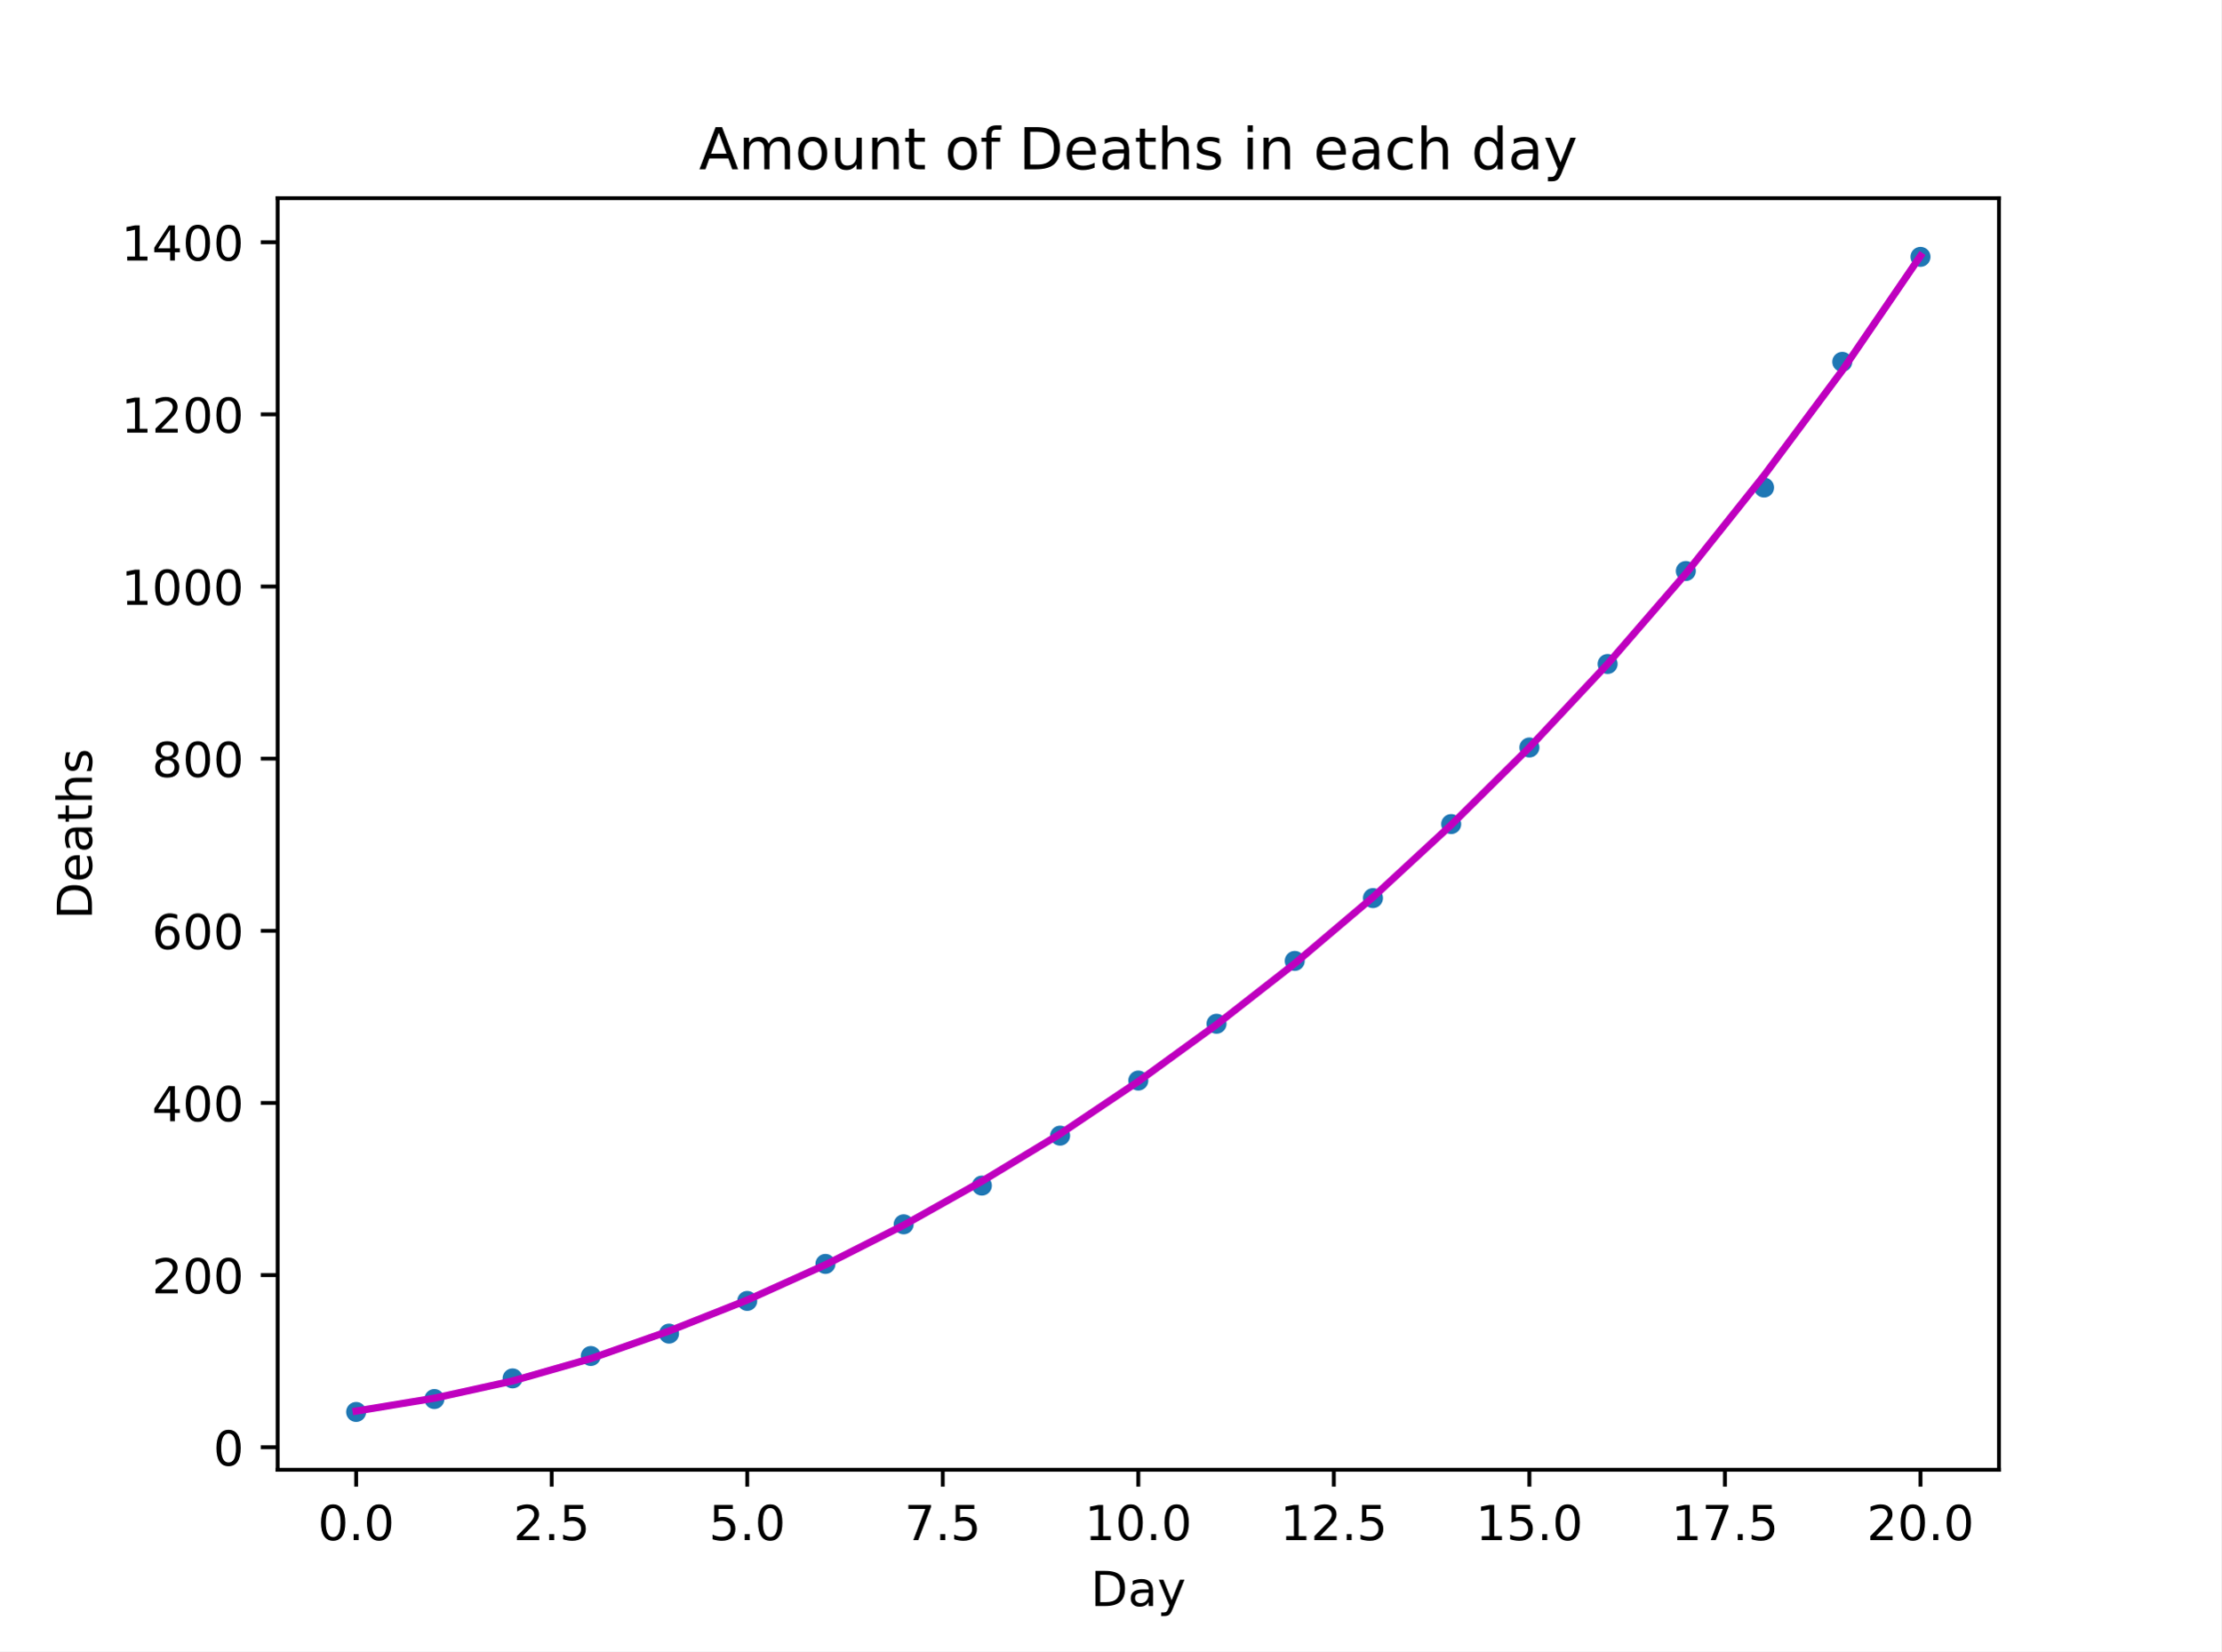
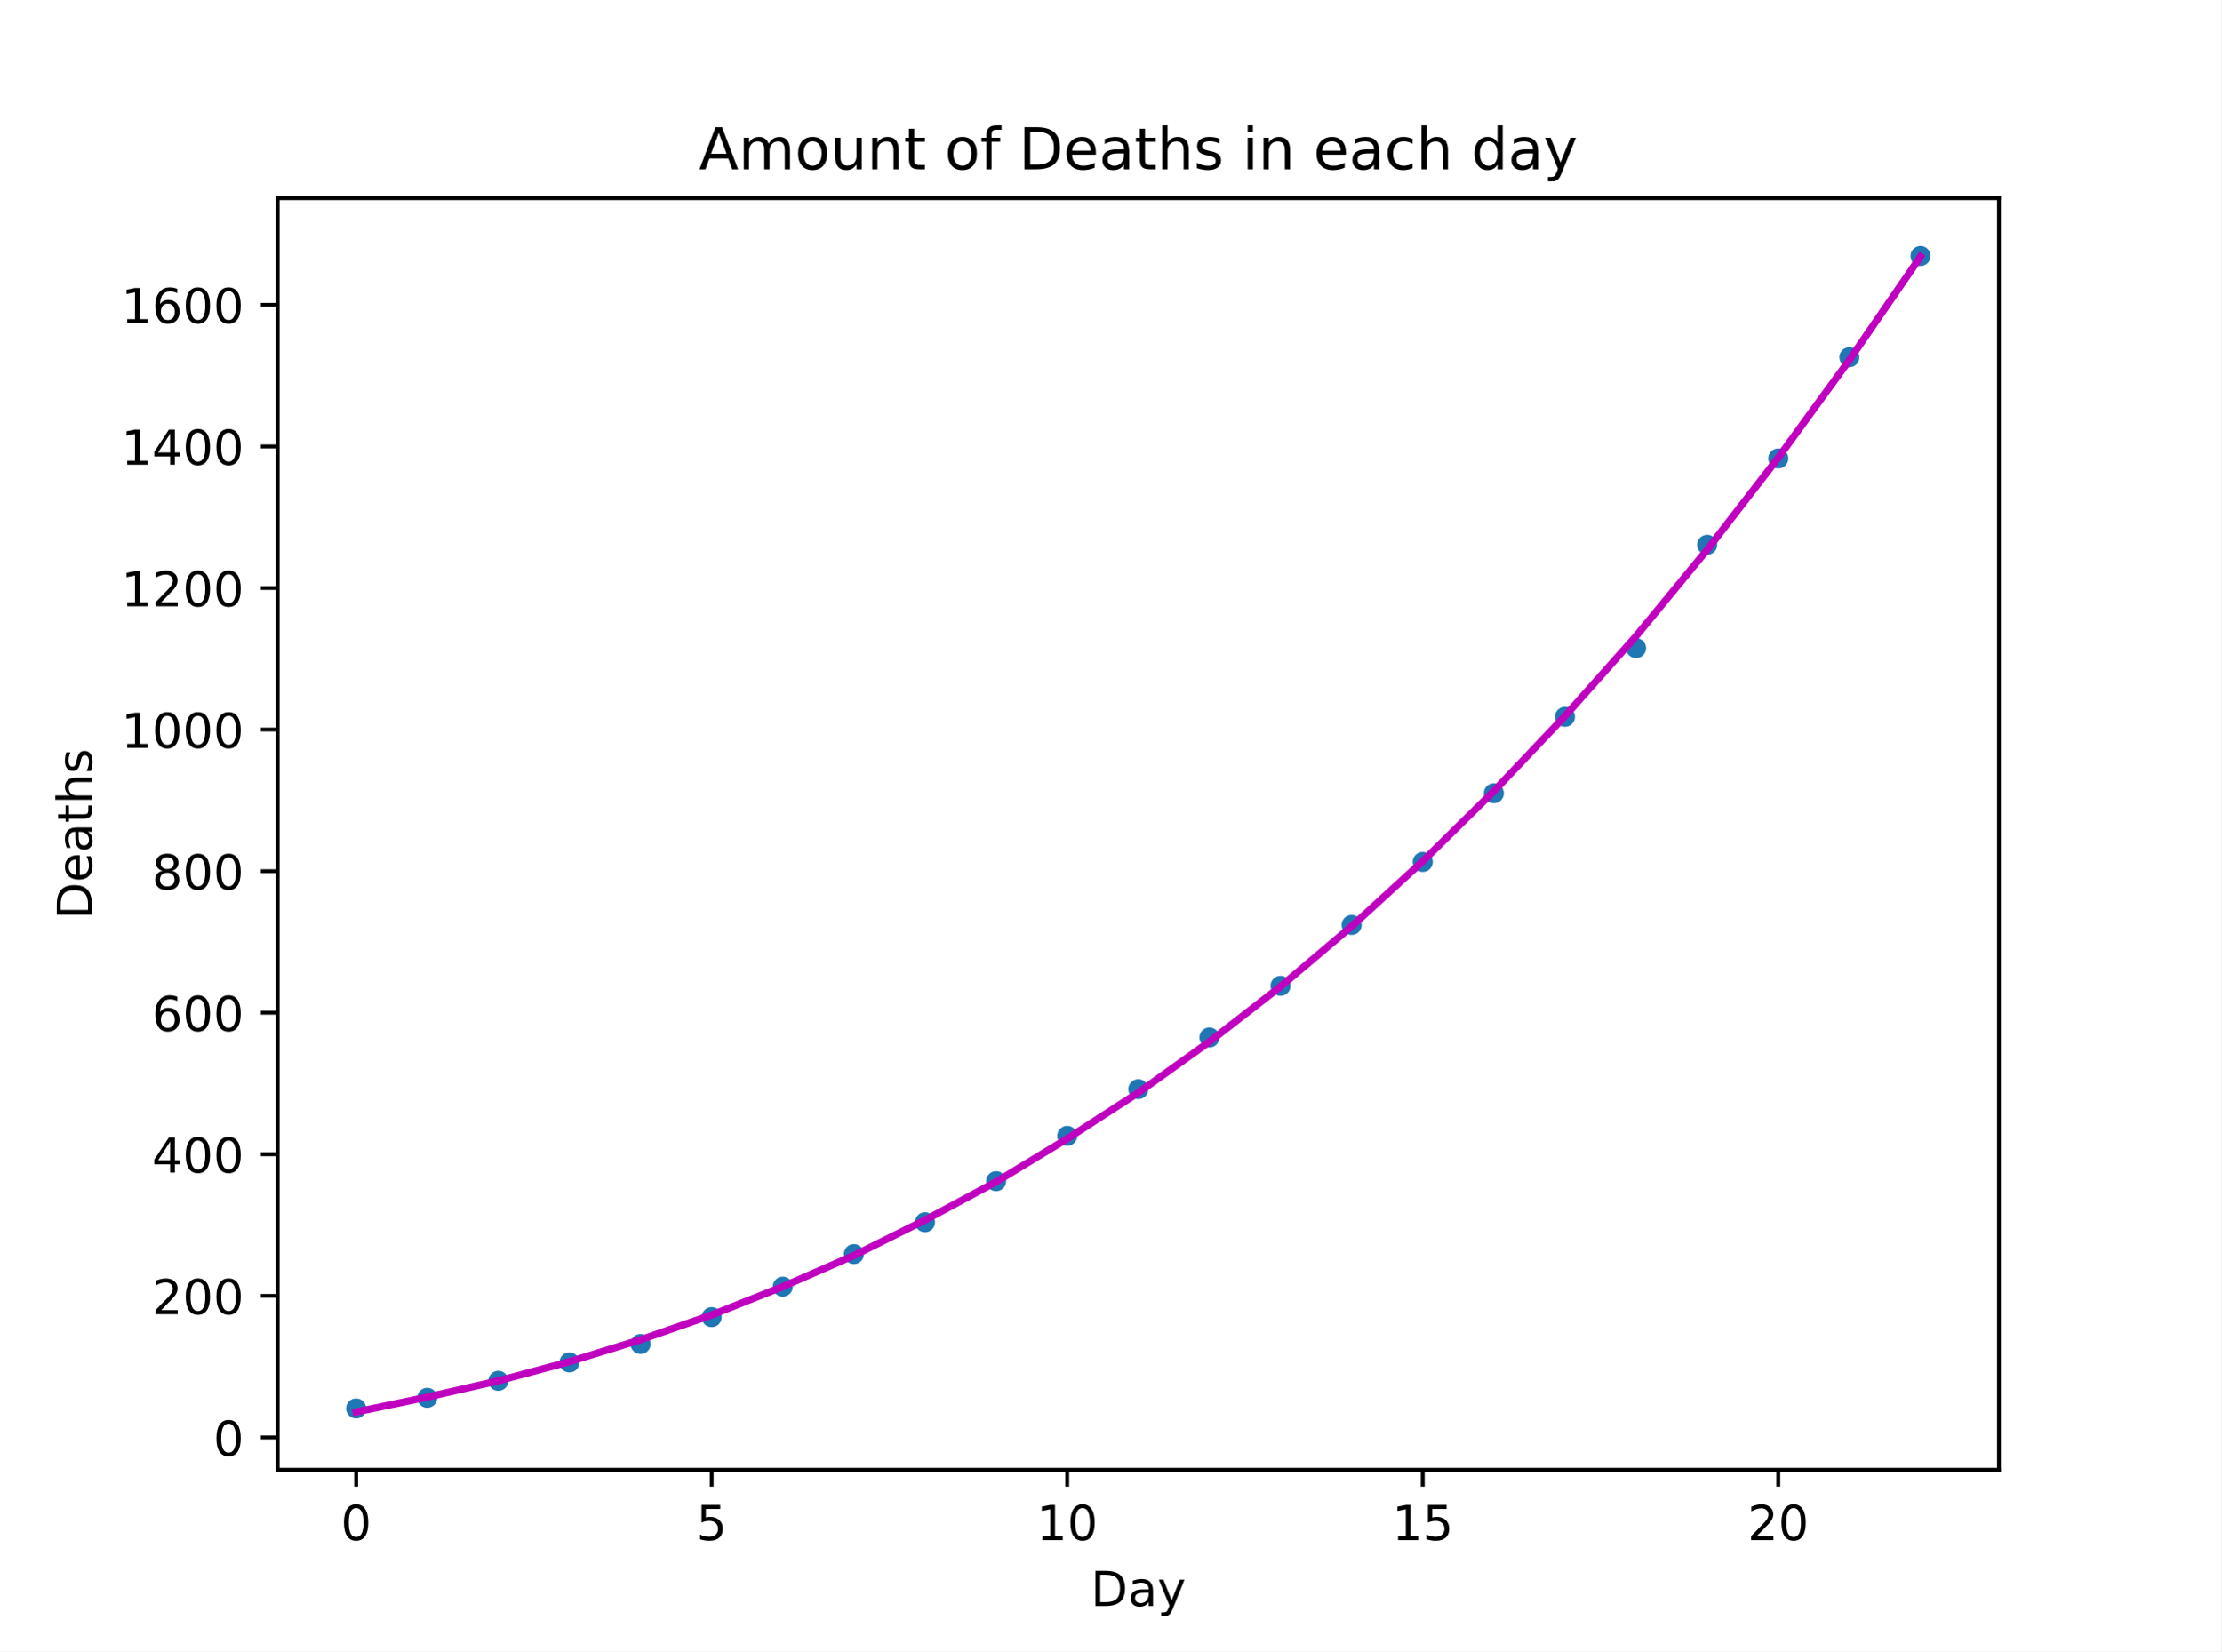
<svg xmlns="http://www.w3.org/2000/svg" xmlns:xlink="http://www.w3.org/1999/xlink" height="342.72pt" version="1.1" viewBox="0 0 460.8 342.72" width="460.8pt">
  <defs>
    <style type="text/css">
*{stroke-linecap:butt;stroke-linejoin:round;}
  </style>
  </defs>
  <g id="figure_1">
    <g id="patch_1">
      <path d="M 0 342.72  L 460.8 342.72  L 460.8 0  L 0 0  z " style="fill:#ffffff;" />
    </g>
    <g id="axes_1">
      <g id="patch_2">
        <path d="M 57.6 305.021  L 414.72 305.021  L 414.72 41.126  L 57.6 41.126  z " style="fill:#ffffff;" />
      </g>
      <g id="PathCollection_1">
        <defs>
-           <path d="M 0 1.581  C 0.419 1.581 0.822 1.415 1.118 1.118  C 1.415 0.822 1.581 0.419 1.581 0  C 1.581 -0.419 1.415 -0.822 1.118 -1.118  C 0.822 -1.415 0.419 -1.581 0 -1.581  C -0.419 -1.581 -0.822 -1.415 -1.118 -1.118  C -1.415 -0.822 -1.581 -0.419 -1.581 0  C -1.581 0.419 -1.415 0.822 -1.118 1.118  C -0.822 1.415 -0.419 1.581 0 1.581  z " id="m2388d5a078" style="stroke:#1f77b4;" />
+           <path d="M 0 1.581  C 0.419 1.581 0.822 1.415 1.118 1.118  C 1.415 0.822 1.581 0.419 1.581 0  C 1.581 -0.419 1.415 -0.822 1.118 -1.118  C 0.822 -1.415 0.419 -1.581 0 -1.581  C -0.419 -1.581 -0.822 -1.415 -1.118 -1.118  C -1.415 -0.822 -1.581 -0.419 -1.581 0  C -1.581 0.419 -1.415 0.822 -1.118 1.118  C -0.822 1.415 -0.419 1.581 0 1.581  z " id="m025684d097" style="stroke:#1f77b4;" />
        </defs>
-         <g clip-path="url(#pd11cec229f)">
-           <use style="fill:#1f77b4;stroke:#1f77b4;" x="73.884" xlink:href="#m2388d5a078" y="293.025" />
-           <use style="fill:#1f77b4;stroke:#1f77b4;" x="90.112" xlink:href="#m2388d5a078" y="290.345" />
-           <use style="fill:#1f77b4;stroke:#1f77b4;" x="106.34" xlink:href="#m2388d5a078" y="286.058" />
-           <use style="fill:#1f77b4;stroke:#1f77b4;" x="122.567" xlink:href="#m2388d5a078" y="281.414" />
-           <use style="fill:#1f77b4;stroke:#1f77b4;" x="138.795" xlink:href="#m2388d5a078" y="276.769" />
-           <use style="fill:#1f77b4;stroke:#1f77b4;" x="155.022" xlink:href="#m2388d5a078" y="269.981" />
-           <use style="fill:#1f77b4;stroke:#1f77b4;" x="171.25" xlink:href="#m2388d5a078" y="262.3" />
-           <use style="fill:#1f77b4;stroke:#1f77b4;" x="187.477" xlink:href="#m2388d5a078" y="254.083" />
-           <use style="fill:#1f77b4;stroke:#1f77b4;" x="203.705" xlink:href="#m2388d5a078" y="246.045" />
-           <use style="fill:#1f77b4;stroke:#1f77b4;" x="219.932" xlink:href="#m2388d5a078" y="235.684" />
-           <use style="fill:#1f77b4;stroke:#1f77b4;" x="236.16" xlink:href="#m2388d5a078" y="224.251" />
-           <use style="fill:#1f77b4;stroke:#1f77b4;" x="252.388" xlink:href="#m2388d5a078" y="212.462" />
-           <use style="fill:#1f77b4;stroke:#1f77b4;" x="268.615" xlink:href="#m2388d5a078" y="199.421" />
-           <use style="fill:#1f77b4;stroke:#1f77b4;" x="284.843" xlink:href="#m2388d5a078" y="186.381" />
-           <use style="fill:#1f77b4;stroke:#1f77b4;" x="301.07" xlink:href="#m2388d5a078" y="171.019" />
-           <use style="fill:#1f77b4;stroke:#1f77b4;" x="317.298" xlink:href="#m2388d5a078" y="155.121" />
-           <use style="fill:#1f77b4;stroke:#1f77b4;" x="333.525" xlink:href="#m2388d5a078" y="137.793" />
-           <use style="fill:#1f77b4;stroke:#1f77b4;" x="349.753" xlink:href="#m2388d5a078" y="118.501" />
-           <use style="fill:#1f77b4;stroke:#1f77b4;" x="365.98" xlink:href="#m2388d5a078" y="101.174" />
-           <use style="fill:#1f77b4;stroke:#1f77b4;" x="382.208" xlink:href="#m2388d5a078" y="75.093" />
-           <use style="fill:#1f77b4;stroke:#1f77b4;" x="398.436" xlink:href="#m2388d5a078" y="53.3" />
+         <g clip-path="url(#p77b9bbaa07)">
+           <use style="fill:#1f77b4;stroke:#1f77b4;" x="73.88" xlink:href="#m025684d097" y="292.291" />
+           <use style="fill:#1f77b4;stroke:#1f77b4;" x="88.633" xlink:href="#m025684d097" y="290.087" />
+           <use style="fill:#1f77b4;stroke:#1f77b4;" x="103.385" xlink:href="#m025684d097" y="286.562" />
+           <use style="fill:#1f77b4;stroke:#1f77b4;" x="118.138" xlink:href="#m025684d097" y="282.742" />
+           <use style="fill:#1f77b4;stroke:#1f77b4;" x="132.891" xlink:href="#m025684d097" y="278.922" />
+           <use style="fill:#1f77b4;stroke:#1f77b4;" x="147.644" xlink:href="#m025684d097" y="273.34" />
+           <use style="fill:#1f77b4;stroke:#1f77b4;" x="162.396" xlink:href="#m025684d097" y="267.023" />
+           <use style="fill:#1f77b4;stroke:#1f77b4;" x="177.149" xlink:href="#m025684d097" y="260.265" />
+           <use style="fill:#1f77b4;stroke:#1f77b4;" x="191.902" xlink:href="#m025684d097" y="253.654" />
+           <use style="fill:#1f77b4;stroke:#1f77b4;" x="206.655" xlink:href="#m025684d097" y="245.133" />
+           <use style="fill:#1f77b4;stroke:#1f77b4;" x="221.407" xlink:href="#m025684d097" y="235.731" />
+           <use style="fill:#1f77b4;stroke:#1f77b4;" x="236.16" xlink:href="#m025684d097" y="226.035" />
+           <use style="fill:#1f77b4;stroke:#1f77b4;" x="250.913" xlink:href="#m025684d097" y="215.31" />
+           <use style="fill:#1f77b4;stroke:#1f77b4;" x="265.665" xlink:href="#m025684d097" y="204.586" />
+           <use style="fill:#1f77b4;stroke:#1f77b4;" x="280.418" xlink:href="#m025684d097" y="191.952" />
+           <use style="fill:#1f77b4;stroke:#1f77b4;" x="295.171" xlink:href="#m025684d097" y="178.877" />
+           <use style="fill:#1f77b4;stroke:#1f77b4;" x="309.924" xlink:href="#m025684d097" y="164.627" />
+           <use style="fill:#1f77b4;stroke:#1f77b4;" x="324.676" xlink:href="#m025684d097" y="148.76" />
+           <use style="fill:#1f77b4;stroke:#1f77b4;" x="339.429" xlink:href="#m025684d097" y="134.51" />
+           <use style="fill:#1f77b4;stroke:#1f77b4;" x="354.182" xlink:href="#m025684d097" y="113.061" />
+           <use style="fill:#1f77b4;stroke:#1f77b4;" x="368.935" xlink:href="#m025684d097" y="95.138" />
+           <use style="fill:#1f77b4;stroke:#1f77b4;" x="383.687" xlink:href="#m025684d097" y="74.13" />
+           <use style="fill:#1f77b4;stroke:#1f77b4;" x="398.44" xlink:href="#m025684d097" y="53.122" />
        </g>
      </g>
      <g id="matplotlib.axis_1">
        <g id="xtick_1">
          <g id="line2d_1">
            <defs>
-               <path d="M 0 0  L 0 3.5  " id="m451248f2e0" style="stroke:#000000;stroke-width:0.8;" />
-             </defs>
-             <g>
-               <use style="stroke:#000000;stroke-width:0.8;" x="73.884" xlink:href="#m451248f2e0" y="305.021" />
+               <path d="M 0 0  L 0 3.5  " id="m974ac297a8" style="stroke:#000000;stroke-width:0.8;" />
+             </defs>
+             <g>
+               <use style="stroke:#000000;stroke-width:0.8;" x="73.88" xlink:href="#m974ac297a8" y="305.021" />
            </g>
          </g>
          <g id="text_1">
            <defs>
              <path d="M 31.781 66.406  Q 24.172 66.406 20.328 58.906  Q 16.5 51.422 16.5 36.375  Q 16.5 21.391 20.328 13.891  Q 24.172 6.391 31.781 6.391  Q 39.453 6.391 43.281 13.891  Q 47.125 21.391 47.125 36.375  Q 47.125 51.422 43.281 58.906  Q 39.453 66.406 31.781 66.406  z M 31.781 74.219  Q 44.047 74.219 50.516 64.516  Q 56.984 54.828 56.984 36.375  Q 56.984 17.969 50.516 8.266  Q 44.047 -1.422 31.781 -1.422  Q 19.531 -1.422 13.062 8.266  Q 6.594 17.969 6.594 36.375  Q 6.594 54.828 13.062 64.516  Q 19.531 74.219 31.781 74.219  z " id="DejaVuSans-48" />
-               <path d="M 10.688 12.406  L 21 12.406  L 21 0  L 10.688 0  z " id="DejaVuSans-46" />
-             </defs>
-             <g transform="translate(65.9329 319.6192)scale(0.1 -0.1)">
+             </defs>
+             <g transform="translate(70.69851 319.6192)scale(0.1 -0.1)">
              <use xlink:href="#DejaVuSans-48" />
-               <use x="63.623" xlink:href="#DejaVuSans-46" />
-               <use x="95.41" xlink:href="#DejaVuSans-48" />
            </g>
          </g>
        </g>
        <g id="xtick_2">
          <g id="line2d_2">
            <g>
-               <use style="stroke:#000000;stroke-width:0.8;" x="114.453" xlink:href="#m451248f2e0" y="305.021" />
+               <use style="stroke:#000000;stroke-width:0.8;" x="147.644" xlink:href="#m974ac297a8" y="305.021" />
            </g>
          </g>
          <g id="text_2">
            <defs>
-               <path d="M 19.188 8.297  L 53.609 8.297  L 53.609 0  L 7.328 0  L 7.328 8.297  Q 12.938 14.109 22.625 23.891  Q 32.328 33.688 34.812 36.531  Q 39.547 41.844 41.422 45.531  Q 43.312 49.219 43.312 52.781  Q 43.312 58.594 39.234 62.25  Q 35.156 65.922 28.609 65.922  Q 23.969 65.922 18.812 64.312  Q 13.672 62.703 7.812 59.422  L 7.812 69.391  Q 13.766 71.781 18.938 73  Q 24.125 74.219 28.422 74.219  Q 39.75 74.219 46.484 68.547  Q 53.219 62.891 53.219 53.422  Q 53.219 48.922 51.531 44.891  Q 49.859 40.875 45.406 35.406  Q 44.188 33.984 37.641 27.219  Q 31.109 20.453 19.188 8.297  z " id="DejaVuSans-50" />
              <path d="M 10.797 72.906  L 49.516 72.906  L 49.516 64.594  L 19.828 64.594  L 19.828 46.734  Q 21.969 47.469 24.109 47.828  Q 26.266 48.188 28.422 48.188  Q 40.625 48.188 47.75 41.5  Q 54.891 34.812 54.891 23.391  Q 54.891 11.625 47.562 5.094  Q 40.234 -1.422 26.906 -1.422  Q 22.312 -1.422 17.547 -0.641  Q 12.797 0.141 7.719 1.703  L 7.719 11.625  Q 12.109 9.234 16.797 8.062  Q 21.484 6.891 26.703 6.891  Q 35.156 6.891 40.078 11.328  Q 45.016 15.766 45.016 23.391  Q 45.016 31 40.078 35.438  Q 35.156 39.891 26.703 39.891  Q 22.75 39.891 18.812 39.016  Q 14.891 38.141 10.797 36.281  z " id="DejaVuSans-53" />
            </defs>
-             <g transform="translate(106.5018 319.6192)scale(0.1 -0.1)">
-               <use xlink:href="#DejaVuSans-50" />
-               <use x="63.623" xlink:href="#DejaVuSans-46" />
-               <use x="95.41" xlink:href="#DejaVuSans-53" />
+             <g transform="translate(144.4623 319.6192)scale(0.1 -0.1)">
+               <use xlink:href="#DejaVuSans-53" />
            </g>
          </g>
        </g>
        <g id="xtick_3">
          <g id="line2d_3">
            <g>
-               <use style="stroke:#000000;stroke-width:0.8;" x="155.022" xlink:href="#m451248f2e0" y="305.021" />
+               <use style="stroke:#000000;stroke-width:0.8;" x="221.407" xlink:href="#m974ac297a8" y="305.021" />
            </g>
          </g>
          <g id="text_3">
-             <g transform="translate(147.0707 319.6192)scale(0.1 -0.1)">
-               <use xlink:href="#DejaVuSans-53" />
-               <use x="63.623" xlink:href="#DejaVuSans-46" />
-               <use x="95.41" xlink:href="#DejaVuSans-48" />
+             <defs>
+               <path d="M 12.406 8.297  L 28.516 8.297  L 28.516 63.922  L 10.984 60.406  L 10.984 69.391  L 28.422 72.906  L 38.281 72.906  L 38.281 8.297  L 54.391 8.297  L 54.391 0  L 12.406 0  z " id="DejaVuSans-49" />
+             </defs>
+             <g transform="translate(215.0448 319.6192)scale(0.1 -0.1)">
+               <use xlink:href="#DejaVuSans-49" />
+               <use x="63.623" xlink:href="#DejaVuSans-48" />
            </g>
          </g>
        </g>
        <g id="xtick_4">
          <g id="line2d_4">
            <g>
-               <use style="stroke:#000000;stroke-width:0.8;" x="195.591" xlink:href="#m451248f2e0" y="305.021" />
+               <use style="stroke:#000000;stroke-width:0.8;" x="295.171" xlink:href="#m974ac297a8" y="305.021" />
            </g>
          </g>
          <g id="text_4">
-             <defs>
-               <path d="M 8.203 72.906  L 55.078 72.906  L 55.078 68.703  L 28.609 0  L 18.312 0  L 43.219 64.594  L 8.203 64.594  z " id="DejaVuSans-55" />
-             </defs>
-             <g transform="translate(187.6396 319.6192)scale(0.1 -0.1)">
-               <use xlink:href="#DejaVuSans-55" />
-               <use x="63.623" xlink:href="#DejaVuSans-46" />
-               <use x="95.41" xlink:href="#DejaVuSans-53" />
+             <g transform="translate(288.8085 319.6192)scale(0.1 -0.1)">
+               <use xlink:href="#DejaVuSans-49" />
+               <use x="63.623" xlink:href="#DejaVuSans-53" />
            </g>
          </g>
        </g>
        <g id="xtick_5">
          <g id="line2d_5">
            <g>
-               <use style="stroke:#000000;stroke-width:0.8;" x="236.16" xlink:href="#m451248f2e0" y="305.021" />
+               <use style="stroke:#000000;stroke-width:0.8;" x="368.935" xlink:href="#m974ac297a8" y="305.021" />
            </g>
          </g>
          <g id="text_5">
            <defs>
-               <path d="M 12.406 8.297  L 28.516 8.297  L 28.516 63.922  L 10.984 60.406  L 10.984 69.391  L 28.422 72.906  L 38.281 72.906  L 38.281 8.297  L 54.391 8.297  L 54.391 0  L 12.406 0  z " id="DejaVuSans-49" />
-             </defs>
-             <g transform="translate(225.0272 319.6192)scale(0.1 -0.1)">
-               <use xlink:href="#DejaVuSans-49" />
-               <use x="63.623" xlink:href="#DejaVuSans-48" />
-               <use x="127.246" xlink:href="#DejaVuSans-46" />
-               <use x="159.033" xlink:href="#DejaVuSans-48" />
-             </g>
-           </g>
-         </g>
-         <g id="xtick_6">
-           <g id="line2d_6">
-             <g>
-               <use style="stroke:#000000;stroke-width:0.8;" x="276.729" xlink:href="#m451248f2e0" y="305.021" />
-             </g>
-           </g>
-           <g id="text_6">
-             <g transform="translate(265.5961 319.6192)scale(0.1 -0.1)">
-               <use xlink:href="#DejaVuSans-49" />
-               <use x="63.623" xlink:href="#DejaVuSans-50" />
-               <use x="127.246" xlink:href="#DejaVuSans-46" />
-               <use x="159.033" xlink:href="#DejaVuSans-53" />
-             </g>
-           </g>
-         </g>
-         <g id="xtick_7">
-           <g id="line2d_7">
-             <g>
-               <use style="stroke:#000000;stroke-width:0.8;" x="317.298" xlink:href="#m451248f2e0" y="305.021" />
-             </g>
-           </g>
-           <g id="text_7">
-             <g transform="translate(306.165 319.6192)scale(0.1 -0.1)">
-               <use xlink:href="#DejaVuSans-49" />
-               <use x="63.623" xlink:href="#DejaVuSans-53" />
-               <use x="127.246" xlink:href="#DejaVuSans-46" />
-               <use x="159.033" xlink:href="#DejaVuSans-48" />
-             </g>
-           </g>
-         </g>
-         <g id="xtick_8">
-           <g id="line2d_8">
-             <g>
-               <use style="stroke:#000000;stroke-width:0.8;" x="357.867" xlink:href="#m451248f2e0" y="305.021" />
-             </g>
-           </g>
-           <g id="text_8">
-             <g transform="translate(346.7338 319.6192)scale(0.1 -0.1)">
-               <use xlink:href="#DejaVuSans-49" />
-               <use x="63.623" xlink:href="#DejaVuSans-55" />
-               <use x="127.246" xlink:href="#DejaVuSans-46" />
-               <use x="159.033" xlink:href="#DejaVuSans-53" />
-             </g>
-           </g>
-         </g>
-         <g id="xtick_9">
-           <g id="line2d_9">
-             <g>
-               <use style="stroke:#000000;stroke-width:0.8;" x="398.436" xlink:href="#m451248f2e0" y="305.021" />
-             </g>
-           </g>
-           <g id="text_9">
-             <g transform="translate(387.3027 319.6192)scale(0.1 -0.1)">
+               <path d="M 19.188 8.297  L 53.609 8.297  L 53.609 0  L 7.328 0  L 7.328 8.297  Q 12.938 14.109 22.625 23.891  Q 32.328 33.688 34.812 36.531  Q 39.547 41.844 41.422 45.531  Q 43.312 49.219 43.312 52.781  Q 43.312 58.594 39.234 62.25  Q 35.156 65.922 28.609 65.922  Q 23.969 65.922 18.812 64.312  Q 13.672 62.703 7.812 59.422  L 7.812 69.391  Q 13.766 71.781 18.938 73  Q 24.125 74.219 28.422 74.219  Q 39.75 74.219 46.484 68.547  Q 53.219 62.891 53.219 53.422  Q 53.219 48.922 51.531 44.891  Q 49.859 40.875 45.406 35.406  Q 44.188 33.984 37.641 27.219  Q 31.109 20.453 19.188 8.297  z " id="DejaVuSans-50" />
+             </defs>
+             <g transform="translate(362.5722 319.6192)scale(0.1 -0.1)">
              <use xlink:href="#DejaVuSans-50" />
              <use x="63.623" xlink:href="#DejaVuSans-48" />
-               <use x="127.246" xlink:href="#DejaVuSans-46" />
-               <use x="159.033" xlink:href="#DejaVuSans-48" />
-             </g>
-           </g>
-         </g>
-         <g id="text_10">
+             </g>
+           </g>
+         </g>
+         <g id="text_6">
          <defs>
            <path d="M 19.672 64.797  L 19.672 8.109  L 31.594 8.109  Q 46.688 8.109 53.688 14.938  Q 60.688 21.781 60.688 36.531  Q 60.688 51.172 53.688 57.984  Q 46.688 64.797 31.594 64.797  z M 9.812 72.906  L 30.078 72.906  Q 51.266 72.906 61.172 64.094  Q 71.094 55.281 71.094 36.531  Q 71.094 17.672 61.125 8.828  Q 51.172 0 30.078 0  L 9.812 0  z " id="DejaVuSans-68" />
            <path d="M 34.281 27.484  Q 23.391 27.484 19.188 25  Q 14.984 22.516 14.984 16.5  Q 14.984 11.719 18.141 8.906  Q 21.297 6.109 26.703 6.109  Q 34.188 6.109 38.703 11.406  Q 43.219 16.703 43.219 25.484  L 43.219 27.484  z M 52.203 31.203  L 52.203 0  L 43.219 0  L 43.219 8.297  Q 40.141 3.328 35.547 0.953  Q 30.953 -1.422 24.312 -1.422  Q 15.922 -1.422 10.953 3.297  Q 6 8.016 6 15.922  Q 6 25.141 12.172 29.828  Q 18.359 34.516 30.609 34.516  L 43.219 34.516  L 43.219 35.406  Q 43.219 41.609 39.141 45  Q 35.062 48.391 27.688 48.391  Q 23 48.391 18.547 47.266  Q 14.109 46.141 10.016 43.891  L 10.016 52.203  Q 14.938 54.109 19.578 55.047  Q 24.219 56 28.609 56  Q 40.484 56 46.344 49.844  Q 52.203 43.703 52.203 31.203  z " id="DejaVuSans-97" />
            <path d="M 32.172 -5.078  Q 28.375 -14.844 24.75 -17.812  Q 21.141 -20.797 15.094 -20.797  L 7.906 -20.797  L 7.906 -13.281  L 13.188 -13.281  Q 16.891 -13.281 18.938 -11.516  Q 21 -9.766 23.484 -3.219  L 25.094 0.875  L 2.984 54.688  L 12.5 54.688  L 29.594 11.922  L 46.688 54.688  L 56.203 54.688  z " id="DejaVuSans-121" />
          </defs>
          <g transform="translate(226.2866 333.2974)scale(0.1 -0.1)">
            <use xlink:href="#DejaVuSans-68" />
            <use x="77.002" xlink:href="#DejaVuSans-97" />
            <use x="138.281" xlink:href="#DejaVuSans-121" />
          </g>
        </g>
      </g>
      <g id="matplotlib.axis_2">
        <g id="ytick_1">
+           <g id="line2d_6">
+             <defs>
+               <path d="M 0 0  L -3.5 0  " id="md141db1bd6" style="stroke:#000000;stroke-width:0.8;" />
+             </defs>
+             <g>
+               <use style="stroke:#000000;stroke-width:0.8;" x="57.6" xlink:href="#md141db1bd6" y="298.314" />
+             </g>
+           </g>
+           <g id="text_7">
+             <g transform="translate(44.2375 302.1136)scale(0.1 -0.1)">
+               <use xlink:href="#DejaVuSans-48" />
+             </g>
+           </g>
+         </g>
+         <g id="ytick_2">
+           <g id="line2d_7">
+             <g>
+               <use style="stroke:#000000;stroke-width:0.8;" x="57.6" xlink:href="#md141db1bd6" y="268.932" />
+             </g>
+           </g>
+           <g id="text_8">
+             <g transform="translate(31.5125 272.7316)scale(0.1 -0.1)">
+               <use xlink:href="#DejaVuSans-50" />
+               <use x="63.623" xlink:href="#DejaVuSans-48" />
+               <use x="127.246" xlink:href="#DejaVuSans-48" />
+             </g>
+           </g>
+         </g>
+         <g id="ytick_3">
+           <g id="line2d_8">
+             <g>
+               <use style="stroke:#000000;stroke-width:0.8;" x="57.6" xlink:href="#md141db1bd6" y="239.551" />
+             </g>
+           </g>
+           <g id="text_9">
+             <defs>
+               <path d="M 37.797 64.312  L 12.891 25.391  L 37.797 25.391  z M 35.203 72.906  L 47.609 72.906  L 47.609 25.391  L 58.016 25.391  L 58.016 17.188  L 47.609 17.188  L 47.609 0  L 37.797 0  L 37.797 17.188  L 4.891 17.188  L 4.891 26.703  z " id="DejaVuSans-52" />
+             </defs>
+             <g transform="translate(31.5125 243.3497)scale(0.1 -0.1)">
+               <use xlink:href="#DejaVuSans-52" />
+               <use x="63.623" xlink:href="#DejaVuSans-48" />
+               <use x="127.246" xlink:href="#DejaVuSans-48" />
+             </g>
+           </g>
+         </g>
+         <g id="ytick_4">
+           <g id="line2d_9">
+             <g>
+               <use style="stroke:#000000;stroke-width:0.8;" x="57.6" xlink:href="#md141db1bd6" y="210.169" />
+             </g>
+           </g>
+           <g id="text_10">
+             <defs>
+               <path d="M 33.016 40.375  Q 26.375 40.375 22.484 35.828  Q 18.609 31.297 18.609 23.391  Q 18.609 15.531 22.484 10.953  Q 26.375 6.391 33.016 6.391  Q 39.656 6.391 43.531 10.953  Q 47.406 15.531 47.406 23.391  Q 47.406 31.297 43.531 35.828  Q 39.656 40.375 33.016 40.375  z M 52.594 71.297  L 52.594 62.312  Q 48.875 64.062 45.094 64.984  Q 41.312 65.922 37.594 65.922  Q 27.828 65.922 22.672 59.328  Q 17.531 52.734 16.797 39.406  Q 19.672 43.656 24.016 45.922  Q 28.375 48.188 33.594 48.188  Q 44.578 48.188 50.953 41.516  Q 57.328 34.859 57.328 23.391  Q 57.328 12.156 50.688 5.359  Q 44.047 -1.422 33.016 -1.422  Q 20.359 -1.422 13.672 8.266  Q 6.984 17.969 6.984 36.375  Q 6.984 53.656 15.188 63.938  Q 23.391 74.219 37.203 74.219  Q 40.922 74.219 44.703 73.484  Q 48.484 72.75 52.594 71.297  z " id="DejaVuSans-54" />
+             </defs>
+             <g transform="translate(31.5125 213.9678)scale(0.1 -0.1)">
+               <use xlink:href="#DejaVuSans-54" />
+               <use x="63.623" xlink:href="#DejaVuSans-48" />
+               <use x="127.246" xlink:href="#DejaVuSans-48" />
+             </g>
+           </g>
+         </g>
+         <g id="ytick_5">
          <g id="line2d_10">
-             <defs>
-               <path d="M 0 0  L -3.5 0  " id="m0b41d8d795" style="stroke:#000000;stroke-width:0.8;" />
-             </defs>
-             <g>
-               <use style="stroke:#000000;stroke-width:0.8;" x="57.6" xlink:href="#m0b41d8d795" y="300.349" />
+             <g>
+               <use style="stroke:#000000;stroke-width:0.8;" x="57.6" xlink:href="#md141db1bd6" y="180.787" />
            </g>
          </g>
          <g id="text_11">
-             <g transform="translate(44.2375 304.148)scale(0.1 -0.1)">
-               <use xlink:href="#DejaVuSans-48" />
-             </g>
-           </g>
-         </g>
-         <g id="ytick_2">
+             <defs>
+               <path d="M 31.781 34.625  Q 24.75 34.625 20.719 30.859  Q 16.703 27.094 16.703 20.516  Q 16.703 13.922 20.719 10.156  Q 24.75 6.391 31.781 6.391  Q 38.812 6.391 42.859 10.172  Q 46.922 13.969 46.922 20.516  Q 46.922 27.094 42.891 30.859  Q 38.875 34.625 31.781 34.625  z M 21.922 38.812  Q 15.578 40.375 12.031 44.719  Q 8.5 49.078 8.5 55.328  Q 8.5 64.062 14.719 69.141  Q 20.953 74.219 31.781 74.219  Q 42.672 74.219 48.875 69.141  Q 55.078 64.062 55.078 55.328  Q 55.078 49.078 51.531 44.719  Q 48 40.375 41.703 38.812  Q 48.828 37.156 52.797 32.312  Q 56.781 27.484 56.781 20.516  Q 56.781 9.906 50.312 4.234  Q 43.844 -1.422 31.781 -1.422  Q 19.734 -1.422 13.25 4.234  Q 6.781 9.906 6.781 20.516  Q 6.781 27.484 10.781 32.312  Q 14.797 37.156 21.922 38.812  z M 18.312 54.391  Q 18.312 48.734 21.844 45.562  Q 25.391 42.391 31.781 42.391  Q 38.141 42.391 41.719 45.562  Q 45.312 48.734 45.312 54.391  Q 45.312 60.062 41.719 63.234  Q 38.141 66.406 31.781 66.406  Q 25.391 66.406 21.844 63.234  Q 18.312 60.062 18.312 54.391  z " id="DejaVuSans-56" />
+             </defs>
+             <g transform="translate(31.5125 184.5859)scale(0.1 -0.1)">
+               <use xlink:href="#DejaVuSans-56" />
+               <use x="63.623" xlink:href="#DejaVuSans-48" />
+               <use x="127.246" xlink:href="#DejaVuSans-48" />
+             </g>
+           </g>
+         </g>
+         <g id="ytick_6">
          <g id="line2d_11">
            <g>
-               <use style="stroke:#000000;stroke-width:0.8;" x="57.6" xlink:href="#m0b41d8d795" y="264.622" />
+               <use style="stroke:#000000;stroke-width:0.8;" x="57.6" xlink:href="#md141db1bd6" y="151.405" />
            </g>
          </g>
          <g id="text_12">
-             <g transform="translate(31.5125 268.4215)scale(0.1 -0.1)">
-               <use xlink:href="#DejaVuSans-50" />
-               <use x="63.623" xlink:href="#DejaVuSans-48" />
-               <use x="127.246" xlink:href="#DejaVuSans-48" />
-             </g>
-           </g>
-         </g>
-         <g id="ytick_3">
+             <g transform="translate(25.15 155.204)scale(0.1 -0.1)">
+               <use xlink:href="#DejaVuSans-49" />
+               <use x="63.623" xlink:href="#DejaVuSans-48" />
+               <use x="127.246" xlink:href="#DejaVuSans-48" />
+               <use x="190.869" xlink:href="#DejaVuSans-48" />
+             </g>
+           </g>
+         </g>
+         <g id="ytick_7">
          <g id="line2d_12">
            <g>
-               <use style="stroke:#000000;stroke-width:0.8;" x="57.6" xlink:href="#m0b41d8d795" y="228.896" />
+               <use style="stroke:#000000;stroke-width:0.8;" x="57.6" xlink:href="#md141db1bd6" y="122.023" />
            </g>
          </g>
          <g id="text_13">
-             <defs>
-               <path d="M 37.797 64.312  L 12.891 25.391  L 37.797 25.391  z M 35.203 72.906  L 47.609 72.906  L 47.609 25.391  L 58.016 25.391  L 58.016 17.188  L 47.609 17.188  L 47.609 0  L 37.797 0  L 37.797 17.188  L 4.891 17.188  L 4.891 26.703  z " id="DejaVuSans-52" />
-             </defs>
-             <g transform="translate(31.5125 232.695)scale(0.1 -0.1)">
-               <use xlink:href="#DejaVuSans-52" />
-               <use x="63.623" xlink:href="#DejaVuSans-48" />
-               <use x="127.246" xlink:href="#DejaVuSans-48" />
-             </g>
-           </g>
-         </g>
-         <g id="ytick_4">
+             <g transform="translate(25.15 125.822)scale(0.1 -0.1)">
+               <use xlink:href="#DejaVuSans-49" />
+               <use x="63.623" xlink:href="#DejaVuSans-50" />
+               <use x="127.246" xlink:href="#DejaVuSans-48" />
+               <use x="190.869" xlink:href="#DejaVuSans-48" />
+             </g>
+           </g>
+         </g>
+         <g id="ytick_8">
          <g id="line2d_13">
            <g>
-               <use style="stroke:#000000;stroke-width:0.8;" x="57.6" xlink:href="#m0b41d8d795" y="193.169" />
+               <use style="stroke:#000000;stroke-width:0.8;" x="57.6" xlink:href="#md141db1bd6" y="92.641" />
            </g>
          </g>
          <g id="text_14">
-             <defs>
-               <path d="M 33.016 40.375  Q 26.375 40.375 22.484 35.828  Q 18.609 31.297 18.609 23.391  Q 18.609 15.531 22.484 10.953  Q 26.375 6.391 33.016 6.391  Q 39.656 6.391 43.531 10.953  Q 47.406 15.531 47.406 23.391  Q 47.406 31.297 43.531 35.828  Q 39.656 40.375 33.016 40.375  z M 52.594 71.297  L 52.594 62.312  Q 48.875 64.062 45.094 64.984  Q 41.312 65.922 37.594 65.922  Q 27.828 65.922 22.672 59.328  Q 17.531 52.734 16.797 39.406  Q 19.672 43.656 24.016 45.922  Q 28.375 48.188 33.594 48.188  Q 44.578 48.188 50.953 41.516  Q 57.328 34.859 57.328 23.391  Q 57.328 12.156 50.688 5.359  Q 44.047 -1.422 33.016 -1.422  Q 20.359 -1.422 13.672 8.266  Q 6.984 17.969 6.984 36.375  Q 6.984 53.656 15.188 63.938  Q 23.391 74.219 37.203 74.219  Q 40.922 74.219 44.703 73.484  Q 48.484 72.75 52.594 71.297  z " id="DejaVuSans-54" />
-             </defs>
-             <g transform="translate(31.5125 196.9686)scale(0.1 -0.1)">
-               <use xlink:href="#DejaVuSans-54" />
-               <use x="63.623" xlink:href="#DejaVuSans-48" />
-               <use x="127.246" xlink:href="#DejaVuSans-48" />
-             </g>
-           </g>
-         </g>
-         <g id="ytick_5">
+             <g transform="translate(25.15 96.44013)scale(0.1 -0.1)">
+               <use xlink:href="#DejaVuSans-49" />
+               <use x="63.623" xlink:href="#DejaVuSans-52" />
+               <use x="127.246" xlink:href="#DejaVuSans-48" />
+               <use x="190.869" xlink:href="#DejaVuSans-48" />
+             </g>
+           </g>
+         </g>
+         <g id="ytick_9">
          <g id="line2d_14">
            <g>
-               <use style="stroke:#000000;stroke-width:0.8;" x="57.6" xlink:href="#m0b41d8d795" y="157.443" />
+               <use style="stroke:#000000;stroke-width:0.8;" x="57.6" xlink:href="#md141db1bd6" y="63.259" />
            </g>
          </g>
          <g id="text_15">
-             <defs>
-               <path d="M 31.781 34.625  Q 24.75 34.625 20.719 30.859  Q 16.703 27.094 16.703 20.516  Q 16.703 13.922 20.719 10.156  Q 24.75 6.391 31.781 6.391  Q 38.812 6.391 42.859 10.172  Q 46.922 13.969 46.922 20.516  Q 46.922 27.094 42.891 30.859  Q 38.875 34.625 31.781 34.625  z M 21.922 38.812  Q 15.578 40.375 12.031 44.719  Q 8.5 49.078 8.5 55.328  Q 8.5 64.062 14.719 69.141  Q 20.953 74.219 31.781 74.219  Q 42.672 74.219 48.875 69.141  Q 55.078 64.062 55.078 55.328  Q 55.078 49.078 51.531 44.719  Q 48 40.375 41.703 38.812  Q 48.828 37.156 52.797 32.312  Q 56.781 27.484 56.781 20.516  Q 56.781 9.906 50.312 4.234  Q 43.844 -1.422 31.781 -1.422  Q 19.734 -1.422 13.25 4.234  Q 6.781 9.906 6.781 20.516  Q 6.781 27.484 10.781 32.312  Q 14.797 37.156 21.922 38.812  z M 18.312 54.391  Q 18.312 48.734 21.844 45.562  Q 25.391 42.391 31.781 42.391  Q 38.141 42.391 41.719 45.562  Q 45.312 48.734 45.312 54.391  Q 45.312 60.062 41.719 63.234  Q 38.141 66.406 31.781 66.406  Q 25.391 66.406 21.844 63.234  Q 18.312 60.062 18.312 54.391  z " id="DejaVuSans-56" />
-             </defs>
-             <g transform="translate(31.5125 161.2421)scale(0.1 -0.1)">
-               <use xlink:href="#DejaVuSans-56" />
-               <use x="63.623" xlink:href="#DejaVuSans-48" />
-               <use x="127.246" xlink:href="#DejaVuSans-48" />
-             </g>
-           </g>
-         </g>
-         <g id="ytick_6">
-           <g id="line2d_15">
-             <g>
-               <use style="stroke:#000000;stroke-width:0.8;" x="57.6" xlink:href="#m0b41d8d795" y="121.716" />
-             </g>
-           </g>
-           <g id="text_16">
-             <g transform="translate(25.15 125.5156)scale(0.1 -0.1)">
-               <use xlink:href="#DejaVuSans-49" />
-               <use x="63.623" xlink:href="#DejaVuSans-48" />
+             <g transform="translate(25.15 67.05821)scale(0.1 -0.1)">
+               <use xlink:href="#DejaVuSans-49" />
+               <use x="63.623" xlink:href="#DejaVuSans-54" />
              <use x="127.246" xlink:href="#DejaVuSans-48" />
              <use x="190.869" xlink:href="#DejaVuSans-48" />
            </g>
          </g>
        </g>
-         <g id="ytick_7">
-           <g id="line2d_16">
-             <g>
-               <use style="stroke:#000000;stroke-width:0.8;" x="57.6" xlink:href="#m0b41d8d795" y="85.99" />
-             </g>
-           </g>
-           <g id="text_17">
-             <g transform="translate(25.15 89.78917)scale(0.1 -0.1)">
-               <use xlink:href="#DejaVuSans-49" />
-               <use x="63.623" xlink:href="#DejaVuSans-50" />
-               <use x="127.246" xlink:href="#DejaVuSans-48" />
-               <use x="190.869" xlink:href="#DejaVuSans-48" />
-             </g>
-           </g>
-         </g>
-         <g id="ytick_8">
-           <g id="line2d_17">
-             <g>
-               <use style="stroke:#000000;stroke-width:0.8;" x="57.6" xlink:href="#m0b41d8d795" y="50.263" />
-             </g>
-           </g>
-           <g id="text_18">
-             <g transform="translate(25.15 54.0627)scale(0.1 -0.1)">
-               <use xlink:href="#DejaVuSans-49" />
-               <use x="63.623" xlink:href="#DejaVuSans-52" />
-               <use x="127.246" xlink:href="#DejaVuSans-48" />
-               <use x="190.869" xlink:href="#DejaVuSans-48" />
-             </g>
-           </g>
-         </g>
-         <g id="text_19">
+         <g id="text_16">
          <defs>
            <path d="M 56.203 29.594  L 56.203 25.203  L 14.891 25.203  Q 15.484 15.922 20.484 11.062  Q 25.484 6.203 34.422 6.203  Q 39.594 6.203 44.453 7.469  Q 49.312 8.734 54.109 11.281  L 54.109 2.781  Q 49.266 0.734 44.188 -0.344  Q 39.109 -1.422 33.891 -1.422  Q 20.797 -1.422 13.156 6.188  Q 5.516 13.812 5.516 26.812  Q 5.516 40.234 12.766 48.109  Q 20.016 56 32.328 56  Q 43.359 56 49.781 48.891  Q 56.203 41.797 56.203 29.594  z M 47.219 32.234  Q 47.125 39.594 43.094 43.984  Q 39.062 48.391 32.422 48.391  Q 24.906 48.391 20.391 44.141  Q 15.875 39.891 15.188 32.172  z " id="DejaVuSans-101" />
            <path d="M 18.312 70.219  L 18.312 54.688  L 36.812 54.688  L 36.812 47.703  L 18.312 47.703  L 18.312 18.016  Q 18.312 11.328 20.141 9.422  Q 21.969 7.516 27.594 7.516  L 36.812 7.516  L 36.812 0  L 27.594 0  Q 17.188 0 13.234 3.875  Q 9.281 7.766 9.281 18.016  L 9.281 47.703  L 2.688 47.703  L 2.688 54.688  L 9.281 54.688  L 9.281 70.219  z " id="DejaVuSans-116" />
            <path d="M 54.891 33.016  L 54.891 0  L 45.906 0  L 45.906 32.719  Q 45.906 40.484 42.875 44.328  Q 39.844 48.188 33.797 48.188  Q 26.516 48.188 22.312 43.547  Q 18.109 38.922 18.109 30.906  L 18.109 0  L 9.078 0  L 9.078 75.984  L 18.109 75.984  L 18.109 46.188  Q 21.344 51.125 25.703 53.562  Q 30.078 56 35.797 56  Q 45.219 56 50.047 50.172  Q 54.891 44.344 54.891 33.016  z " id="DejaVuSans-104" />
            <path d="M 44.281 53.078  L 44.281 44.578  Q 40.484 46.531 36.375 47.5  Q 32.281 48.484 27.875 48.484  Q 21.188 48.484 17.844 46.438  Q 14.5 44.391 14.5 40.281  Q 14.5 37.156 16.891 35.375  Q 19.281 33.594 26.516 31.984  L 29.594 31.297  Q 39.156 29.25 43.188 25.516  Q 47.219 21.781 47.219 15.094  Q 47.219 7.469 41.188 3.016  Q 35.156 -1.422 24.609 -1.422  Q 20.219 -1.422 15.453 -0.562  Q 10.688 0.297 5.422 2  L 5.422 11.281  Q 10.406 8.688 15.234 7.391  Q 20.062 6.109 24.812 6.109  Q 31.156 6.109 34.562 8.281  Q 37.984 10.453 37.984 14.406  Q 37.984 18.062 35.516 20.016  Q 33.062 21.969 24.703 23.781  L 21.578 24.516  Q 13.234 26.266 9.516 29.906  Q 5.812 33.547 5.812 39.891  Q 5.812 47.609 11.281 51.797  Q 16.75 56 26.812 56  Q 31.781 56 36.172 55.266  Q 40.578 54.547 44.281 53.078  z " id="DejaVuSans-115" />
          </defs>
          <g transform="translate(19.07031 190.7978)rotate(-90)scale(0.1 -0.1)">
            <use xlink:href="#DejaVuSans-68" />
            <use x="77.002" xlink:href="#DejaVuSans-101" />
            <use x="138.525" xlink:href="#DejaVuSans-97" />
            <use x="199.805" xlink:href="#DejaVuSans-116" />
            <use x="239.014" xlink:href="#DejaVuSans-104" />
            <use x="302.393" xlink:href="#DejaVuSans-115" />
          </g>
        </g>
      </g>
-       <g id="line2d_18">
-         <path clip-path="url(#pd11cec229f)" d="M 73.884 292.846  L 90.112 290.167  L 106.34 286.594  L 122.567 281.95  L 138.795 276.233  L 155.022 269.803  L 171.25 262.479  L 187.477 254.262  L 203.705 245.151  L 219.932 235.327  L 236.16 224.43  L 252.388 212.64  L 268.615 199.957  L 284.843 186.203  L 301.07 171.198  L 317.298 155.121  L 333.525 137.793  L 349.753 119.037  L 365.98 98.673  L 382.208 76.88  L 398.436 53.122  " style="fill:none;stroke:#bf00bf;stroke-linecap:square;stroke-width:1.5;" />
+       <g id="line2d_15">
+         <path clip-path="url(#p77b9bbaa07)" d="M 73.88 293.026  L 88.633 289.94  L 103.385 286.562  L 118.138 282.595  L 132.891 278.041  L 147.644 272.899  L 162.396 267.023  L 177.149 260.559  L 191.902 253.213  L 206.655 245.28  L 221.407 236.318  L 236.16 226.769  L 250.913 216.192  L 265.665 204.733  L 280.418 192.246  L 295.171 178.73  L 309.924 164.186  L 324.676 148.613  L 339.429 132.013  L 354.182 114.09  L 368.935 94.991  L 383.687 74.718  L 398.44 53.269  " style="fill:none;stroke:#bf00bf;stroke-linecap:square;stroke-width:1.5;" />
      </g>
      <g id="patch_3">
        <path d="M 57.6 305.021  L 57.6 41.126  " style="fill:none;stroke:#000000;stroke-linecap:square;stroke-linejoin:miter;stroke-width:0.8;" />
      </g>
      <g id="patch_4">
        <path d="M 414.72 305.021  L 414.72 41.126  " style="fill:none;stroke:#000000;stroke-linecap:square;stroke-linejoin:miter;stroke-width:0.8;" />
      </g>
      <g id="patch_5">
        <path d="M 57.6 305.021  L 414.72 305.021  " style="fill:none;stroke:#000000;stroke-linecap:square;stroke-linejoin:miter;stroke-width:0.8;" />
      </g>
      <g id="patch_6">
        <path d="M 57.6 41.126  L 414.72 41.126  " style="fill:none;stroke:#000000;stroke-linecap:square;stroke-linejoin:miter;stroke-width:0.8;" />
      </g>
-       <g id="text_20">
+       <g id="text_17">
        <defs>
          <path d="M 34.188 63.188  L 20.797 26.906  L 47.609 26.906  z M 28.609 72.906  L 39.797 72.906  L 67.578 0  L 57.328 0  L 50.688 18.703  L 17.828 18.703  L 11.188 0  L 0.781 0  z " id="DejaVuSans-65" />
          <path d="M 52 44.188  Q 55.375 50.25 60.062 53.125  Q 64.75 56 71.094 56  Q 79.641 56 84.281 50.016  Q 88.922 44.047 88.922 33.016  L 88.922 0  L 79.891 0  L 79.891 32.719  Q 79.891 40.578 77.094 44.375  Q 74.312 48.188 68.609 48.188  Q 61.625 48.188 57.562 43.547  Q 53.516 38.922 53.516 30.906  L 53.516 0  L 44.484 0  L 44.484 32.719  Q 44.484 40.625 41.703 44.406  Q 38.922 48.188 33.109 48.188  Q 26.219 48.188 22.156 43.531  Q 18.109 38.875 18.109 30.906  L 18.109 0  L 9.078 0  L 9.078 54.688  L 18.109 54.688  L 18.109 46.188  Q 21.188 51.219 25.484 53.609  Q 29.781 56 35.688 56  Q 41.656 56 45.828 52.969  Q 50 49.953 52 44.188  z " id="DejaVuSans-109" />
          <path d="M 30.609 48.391  Q 23.391 48.391 19.188 42.75  Q 14.984 37.109 14.984 27.297  Q 14.984 17.484 19.156 11.844  Q 23.344 6.203 30.609 6.203  Q 37.797 6.203 41.984 11.859  Q 46.188 17.531 46.188 27.297  Q 46.188 37.016 41.984 42.703  Q 37.797 48.391 30.609 48.391  z M 30.609 56  Q 42.328 56 49.016 48.375  Q 55.719 40.766 55.719 27.297  Q 55.719 13.875 49.016 6.219  Q 42.328 -1.422 30.609 -1.422  Q 18.844 -1.422 12.172 6.219  Q 5.516 13.875 5.516 27.297  Q 5.516 40.766 12.172 48.375  Q 18.844 56 30.609 56  z " id="DejaVuSans-111" />
          <path d="M 8.5 21.578  L 8.5 54.688  L 17.484 54.688  L 17.484 21.922  Q 17.484 14.156 20.5 10.266  Q 23.531 6.391 29.594 6.391  Q 36.859 6.391 41.078 11.031  Q 45.312 15.672 45.312 23.688  L 45.312 54.688  L 54.297 54.688  L 54.297 0  L 45.312 0  L 45.312 8.406  Q 42.047 3.422 37.719 1  Q 33.406 -1.422 27.688 -1.422  Q 18.266 -1.422 13.375 4.438  Q 8.5 10.297 8.5 21.578  z M 31.109 56  z " id="DejaVuSans-117" />
          <path d="M 54.891 33.016  L 54.891 0  L 45.906 0  L 45.906 32.719  Q 45.906 40.484 42.875 44.328  Q 39.844 48.188 33.797 48.188  Q 26.516 48.188 22.312 43.547  Q 18.109 38.922 18.109 30.906  L 18.109 0  L 9.078 0  L 9.078 54.688  L 18.109 54.688  L 18.109 46.188  Q 21.344 51.125 25.703 53.562  Q 30.078 56 35.797 56  Q 45.219 56 50.047 50.172  Q 54.891 44.344 54.891 33.016  z " id="DejaVuSans-110" />
          <path id="DejaVuSans-32" />
          <path d="M 37.109 75.984  L 37.109 68.5  L 28.516 68.5  Q 23.688 68.5 21.797 66.547  Q 19.922 64.594 19.922 59.516  L 19.922 54.688  L 34.719 54.688  L 34.719 47.703  L 19.922 47.703  L 19.922 0  L 10.891 0  L 10.891 47.703  L 2.297 47.703  L 2.297 54.688  L 10.891 54.688  L 10.891 58.5  Q 10.891 67.625 15.141 71.797  Q 19.391 75.984 28.609 75.984  z " id="DejaVuSans-102" />
          <path d="M 9.422 54.688  L 18.406 54.688  L 18.406 0  L 9.422 0  z M 9.422 75.984  L 18.406 75.984  L 18.406 64.594  L 9.422 64.594  z " id="DejaVuSans-105" />
          <path d="M 48.781 52.594  L 48.781 44.188  Q 44.969 46.297 41.141 47.344  Q 37.312 48.391 33.406 48.391  Q 24.656 48.391 19.812 42.844  Q 14.984 37.312 14.984 27.297  Q 14.984 17.281 19.812 11.734  Q 24.656 6.203 33.406 6.203  Q 37.312 6.203 41.141 7.25  Q 44.969 8.297 48.781 10.406  L 48.781 2.094  Q 45.016 0.344 40.984 -0.531  Q 36.969 -1.422 32.422 -1.422  Q 20.062 -1.422 12.781 6.344  Q 5.516 14.109 5.516 27.297  Q 5.516 40.672 12.859 48.328  Q 20.219 56 33.016 56  Q 37.156 56 41.109 55.141  Q 45.062 54.297 48.781 52.594  z " id="DejaVuSans-99" />
          <path d="M 45.406 46.391  L 45.406 75.984  L 54.391 75.984  L 54.391 0  L 45.406 0  L 45.406 8.203  Q 42.578 3.328 38.25 0.953  Q 33.938 -1.422 27.875 -1.422  Q 17.969 -1.422 11.734 6.484  Q 5.516 14.406 5.516 27.297  Q 5.516 40.188 11.734 48.094  Q 17.969 56 27.875 56  Q 33.938 56 38.25 53.625  Q 42.578 51.266 45.406 46.391  z M 14.797 27.297  Q 14.797 17.391 18.875 11.75  Q 22.953 6.109 30.078 6.109  Q 37.203 6.109 41.297 11.75  Q 45.406 17.391 45.406 27.297  Q 45.406 37.203 41.297 42.844  Q 37.203 48.484 30.078 48.484  Q 22.953 48.484 18.875 42.844  Q 14.797 37.203 14.797 27.297  z " id="DejaVuSans-100" />
        </defs>
        <g transform="translate(145.0191 35.1264)scale(0.12 -0.12)">
          <use xlink:href="#DejaVuSans-65" />
          <use x="68.408" xlink:href="#DejaVuSans-109" />
          <use x="165.82" xlink:href="#DejaVuSans-111" />
          <use x="227.002" xlink:href="#DejaVuSans-117" />
          <use x="290.381" xlink:href="#DejaVuSans-110" />
          <use x="353.76" xlink:href="#DejaVuSans-116" />
          <use x="392.969" xlink:href="#DejaVuSans-32" />
          <use x="424.756" xlink:href="#DejaVuSans-111" />
          <use x="485.938" xlink:href="#DejaVuSans-102" />
          <use x="521.143" xlink:href="#DejaVuSans-32" />
          <use x="552.93" xlink:href="#DejaVuSans-68" />
          <use x="629.932" xlink:href="#DejaVuSans-101" />
          <use x="691.455" xlink:href="#DejaVuSans-97" />
          <use x="752.734" xlink:href="#DejaVuSans-116" />
          <use x="791.943" xlink:href="#DejaVuSans-104" />
          <use x="855.322" xlink:href="#DejaVuSans-115" />
          <use x="907.422" xlink:href="#DejaVuSans-32" />
          <use x="939.209" xlink:href="#DejaVuSans-105" />
          <use x="966.992" xlink:href="#DejaVuSans-110" />
          <use x="1030.371" xlink:href="#DejaVuSans-32" />
          <use x="1062.158" xlink:href="#DejaVuSans-101" />
          <use x="1123.682" xlink:href="#DejaVuSans-97" />
          <use x="1184.961" xlink:href="#DejaVuSans-99" />
          <use x="1239.941" xlink:href="#DejaVuSans-104" />
          <use x="1303.32" xlink:href="#DejaVuSans-32" />
          <use x="1335.107" xlink:href="#DejaVuSans-100" />
          <use x="1398.584" xlink:href="#DejaVuSans-97" />
          <use x="1459.863" xlink:href="#DejaVuSans-121" />
        </g>
      </g>
    </g>
  </g>
  <defs>
-     <clipPath id="pd11cec229f">
+     <clipPath id="p77b9bbaa07">
      <rect height="263.894" width="357.12" x="57.6" y="41.126" />
    </clipPath>
  </defs>
</svg>
